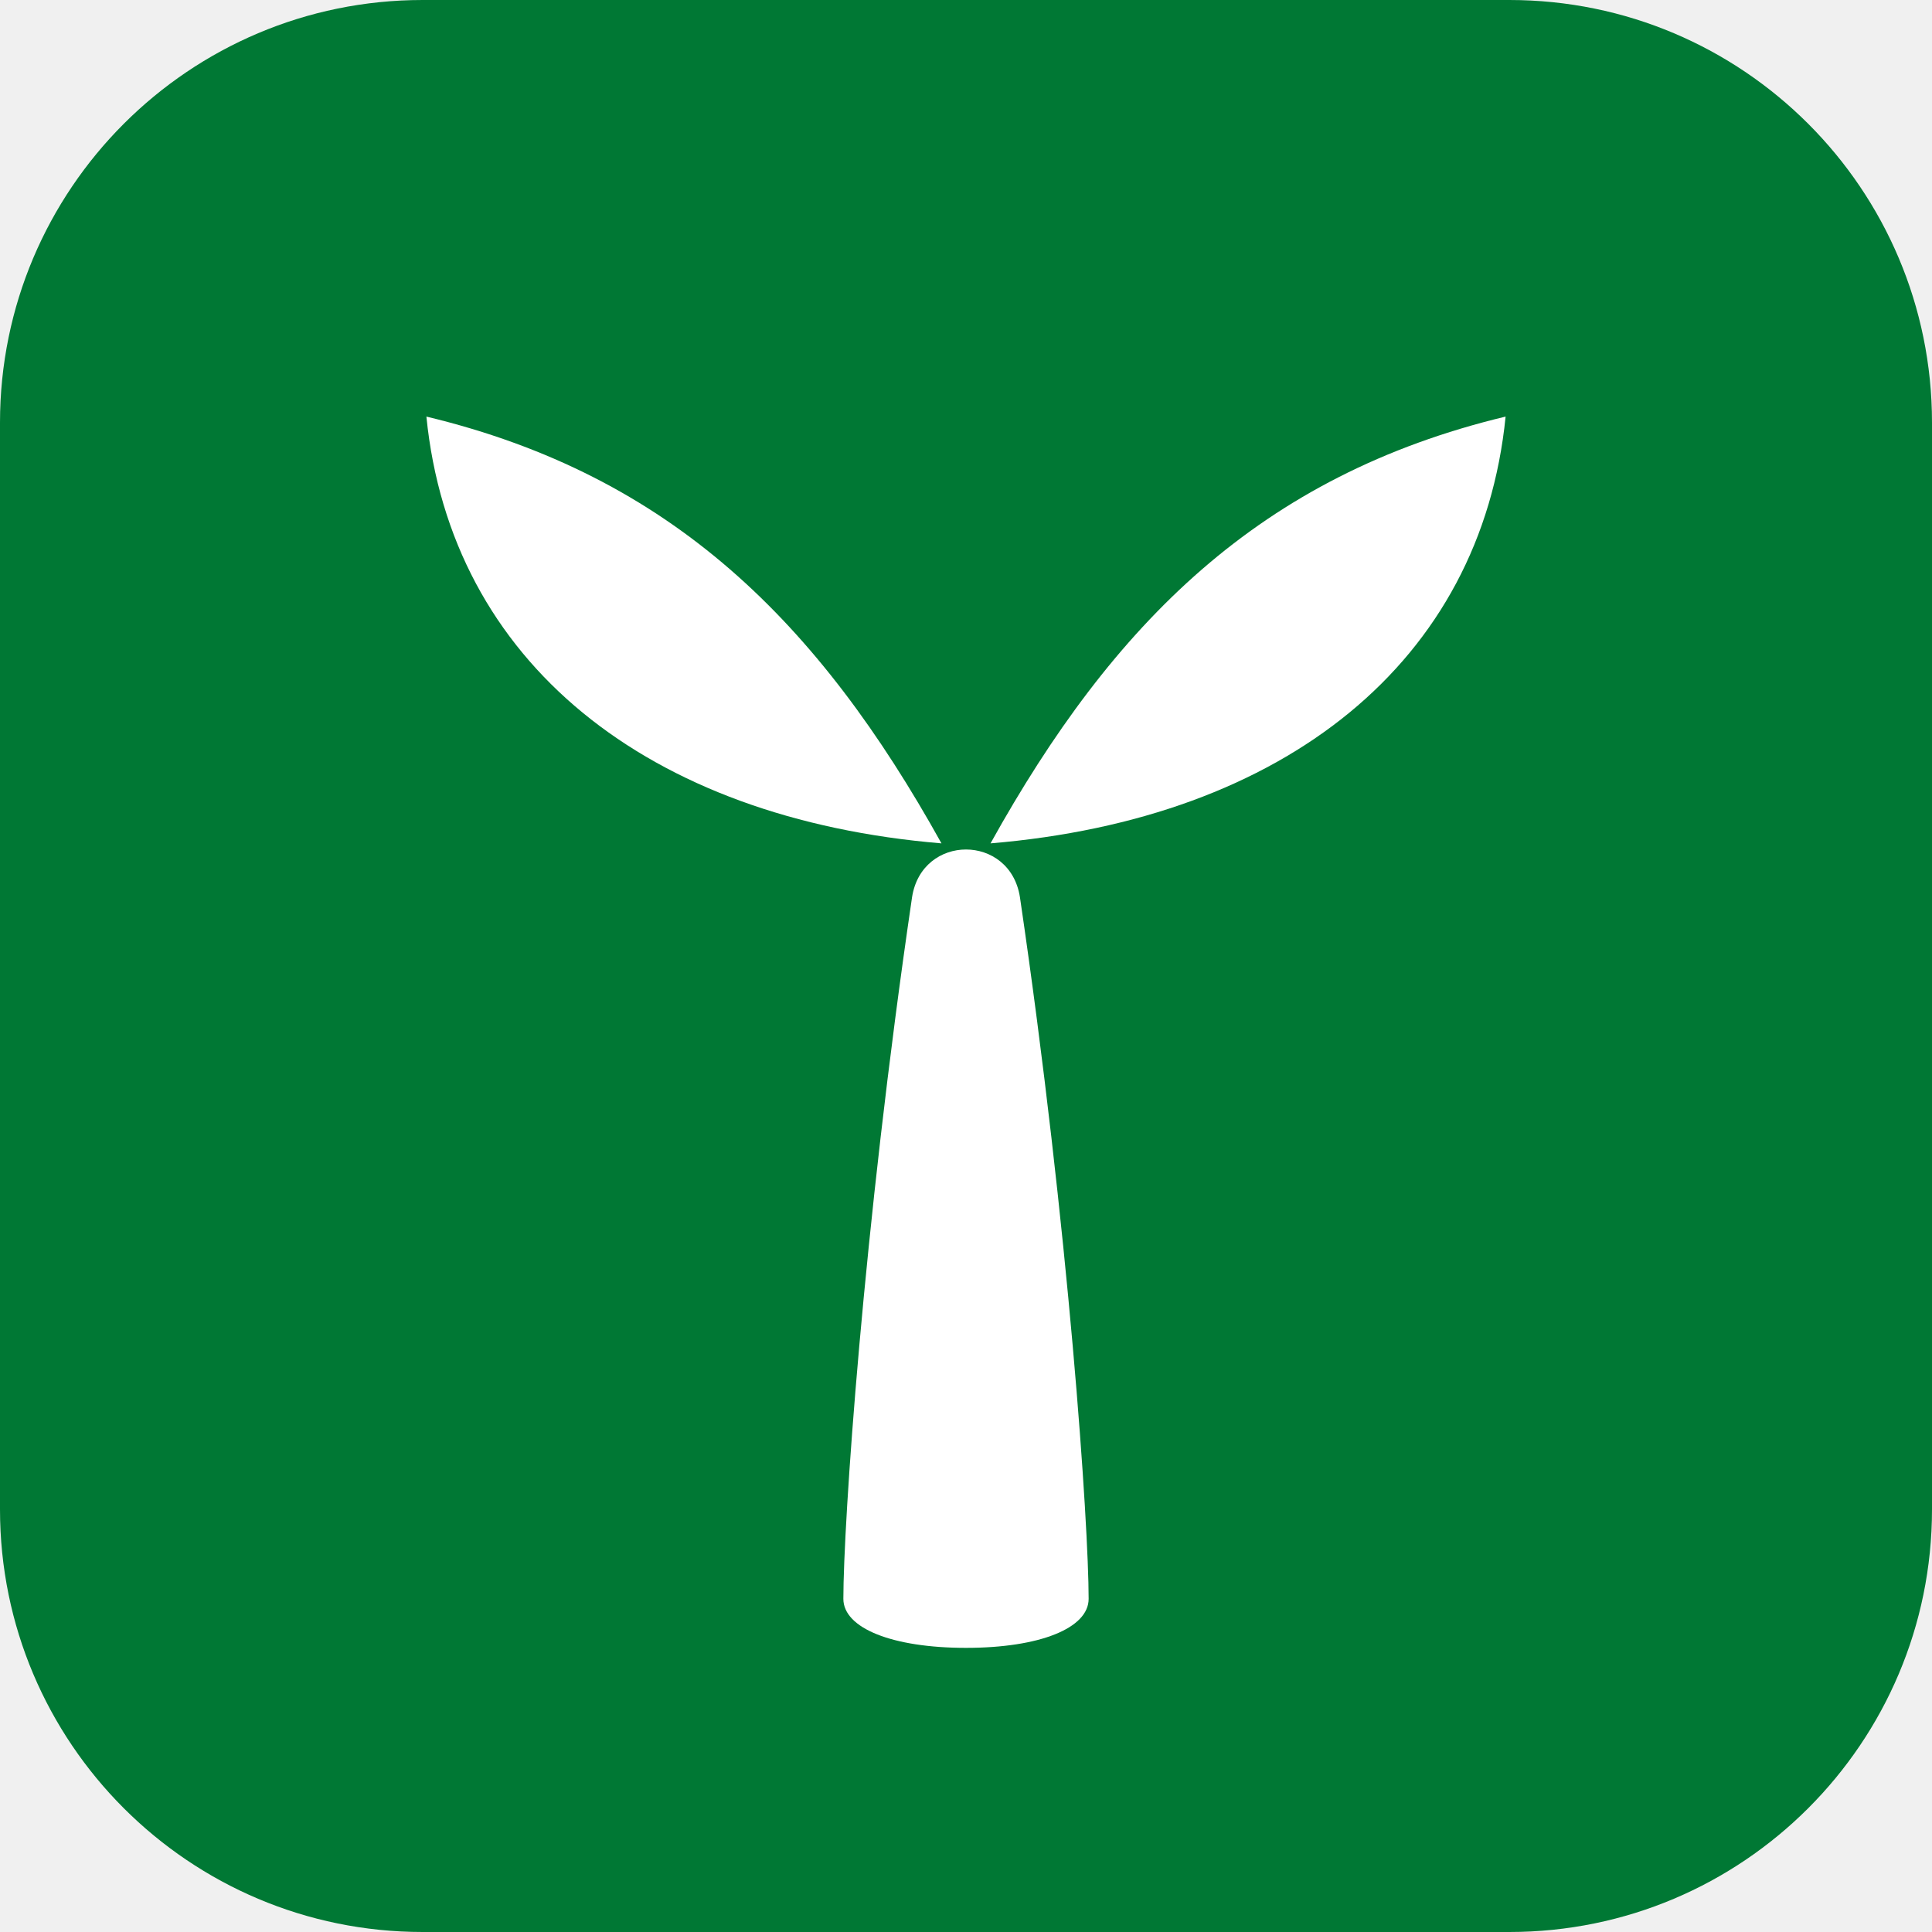
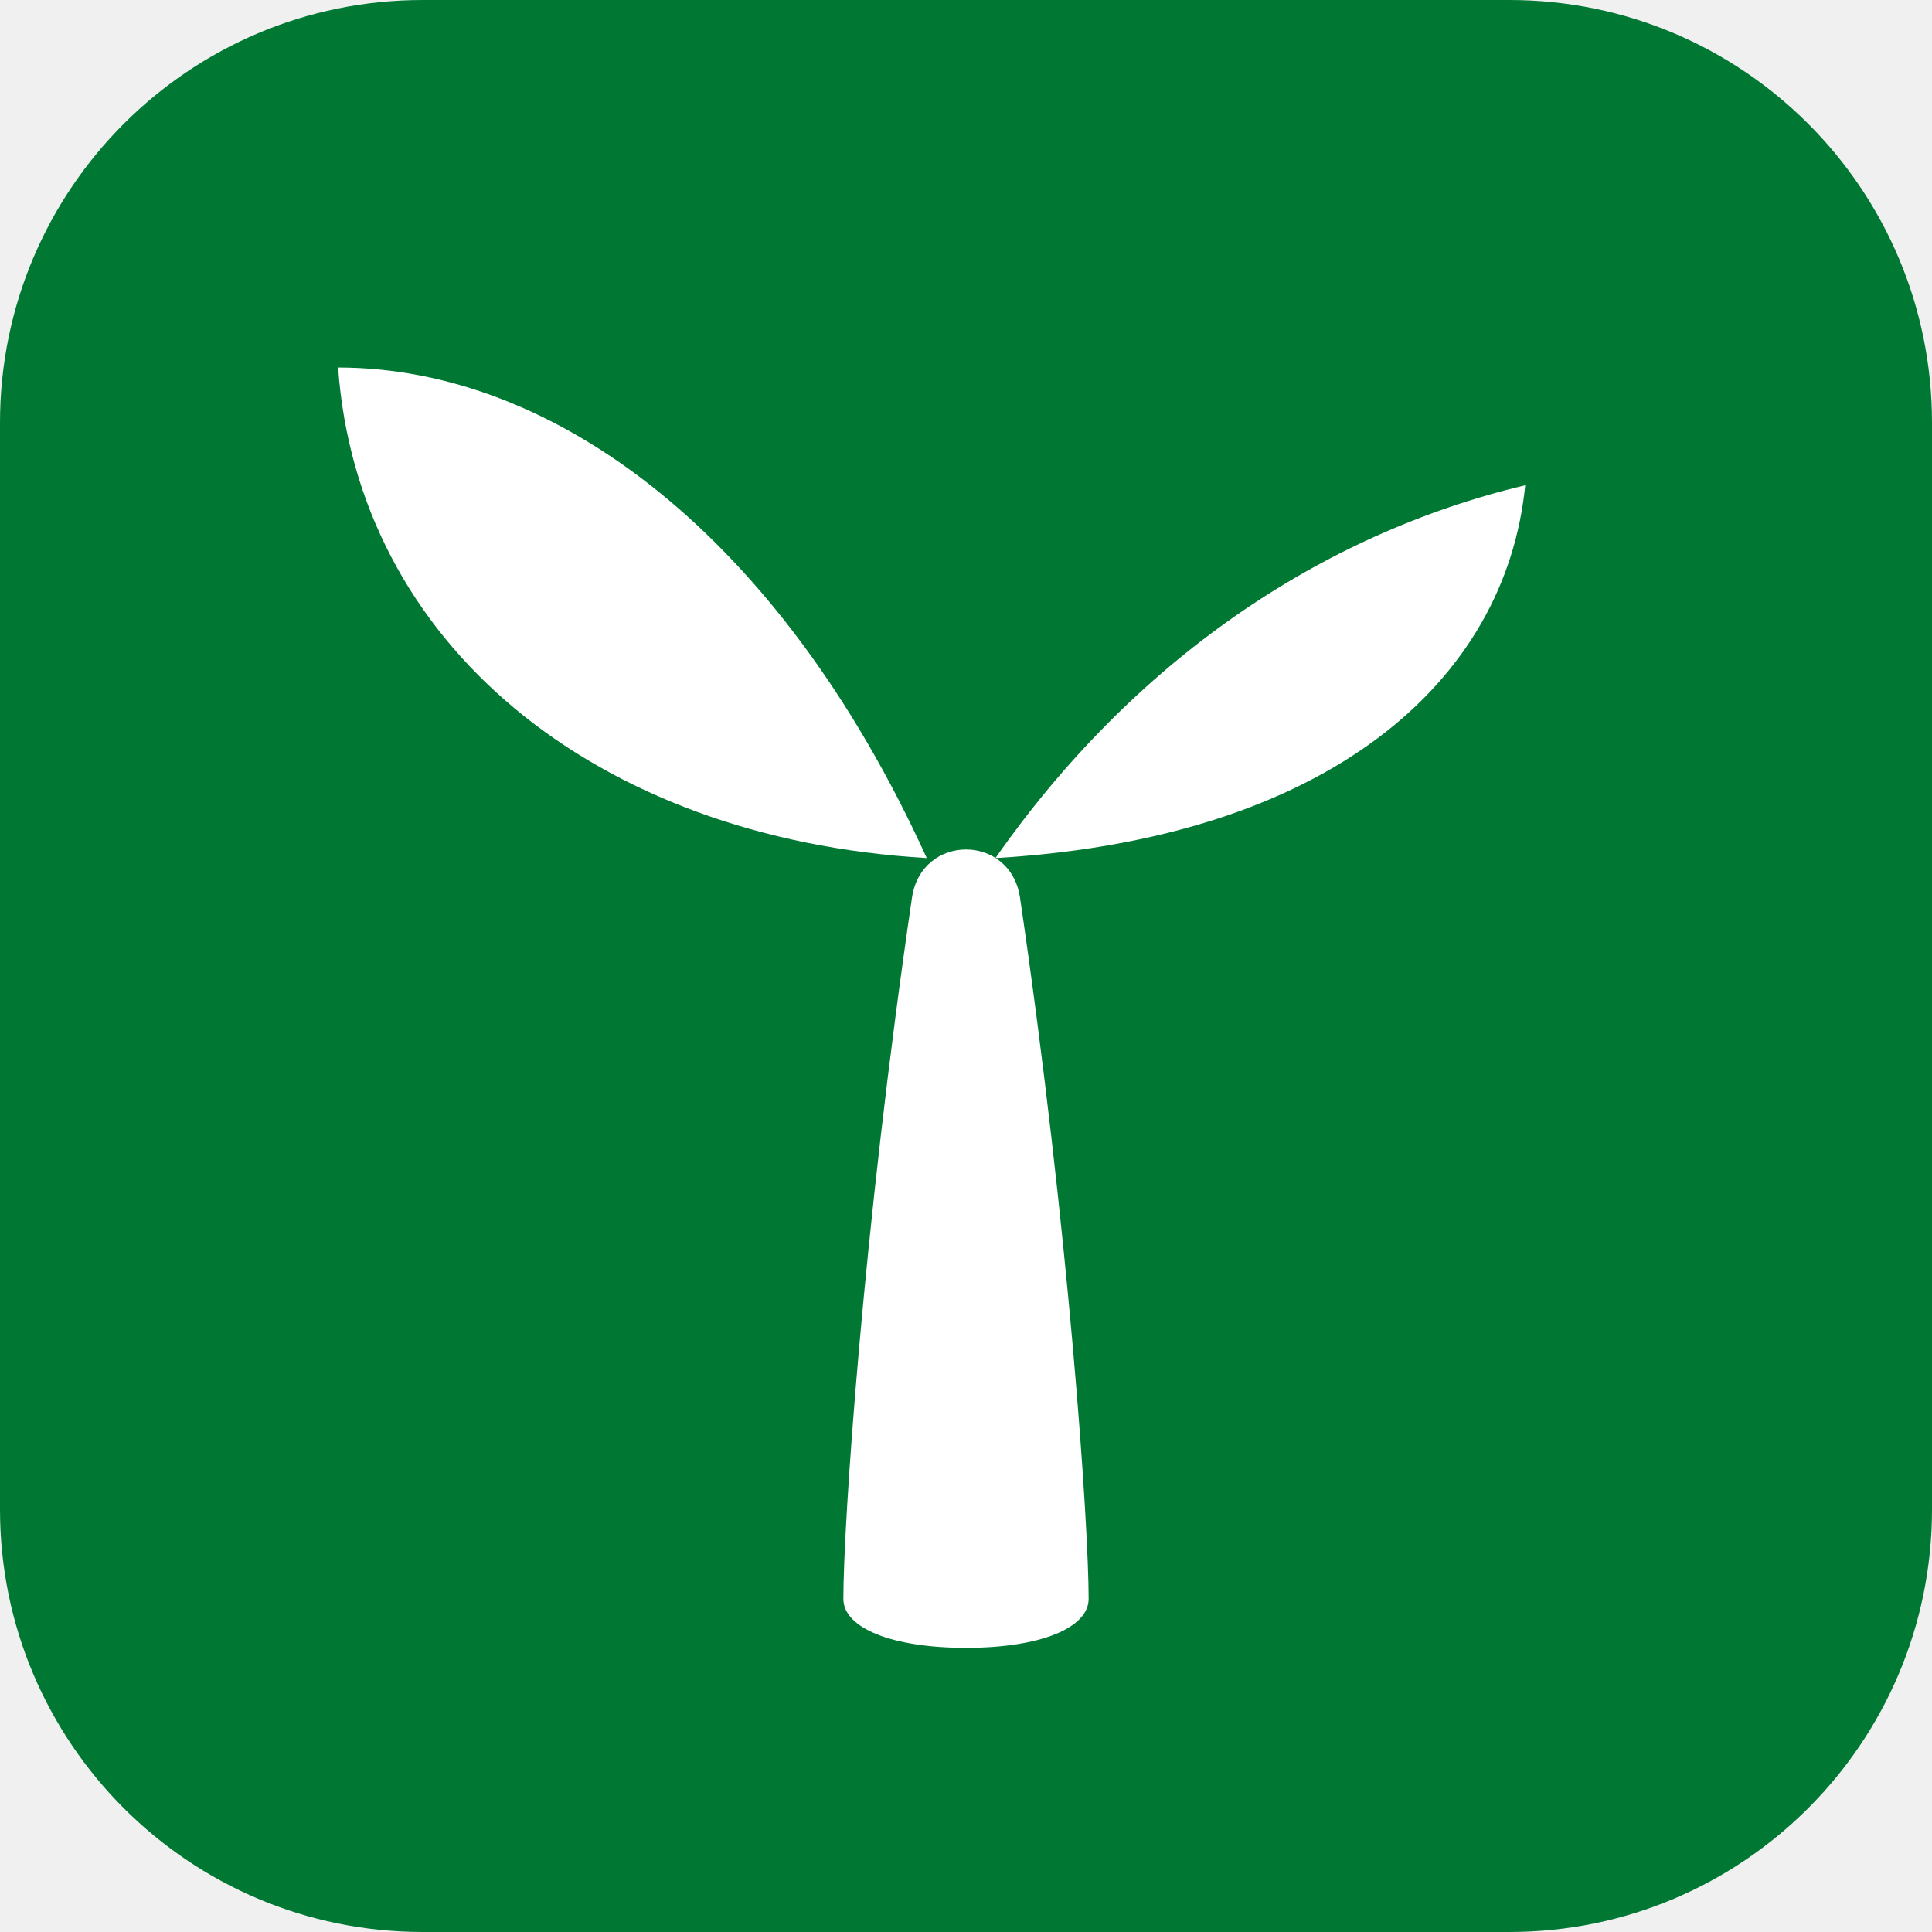
<svg xmlns="http://www.w3.org/2000/svg" viewBox="0 0 32 32" width="32" height="32">
  <rect width="32" height="32" rx="7" fill="#007834" />
  <g transform="translate(3 3) scale(0.8125)" fill="#ffffff">
-     <path d="M15.5 13.5C13 9 10 6 5 4.8 5.5 9.8 9.5 13 15.5 13.5Z" />
-     <path d="M16.5 13.5C19 9 22 6 27 4.8 26.5 9.8 22.5 13 16.5 13.5Z" />
+     <path d="M15.2 13.8C12.2 7.2 7.6 3.8 3.2 3.8 3.6 9.4 8.4 13.4 15.2 13.8Z" />
+     <path d="M16.6 13.8C19.4 9.8 23.2 7.2 27.4 6.2 27 10.2 23.4 13.4 16.6 13.8Z" />
    <path d="M13.5 28.9C13.5 27.4 13.9 21.4 14.9 14.6 15.1 13.3 16.9 13.3 17.1 14.6 18.1 21.4 18.5 27.4 18.5 28.9 18.5 29.5 17.5 29.9 16 29.9 14.5 29.9 13.5 29.5 13.5 28.9Z" />
  </g>
</svg>
